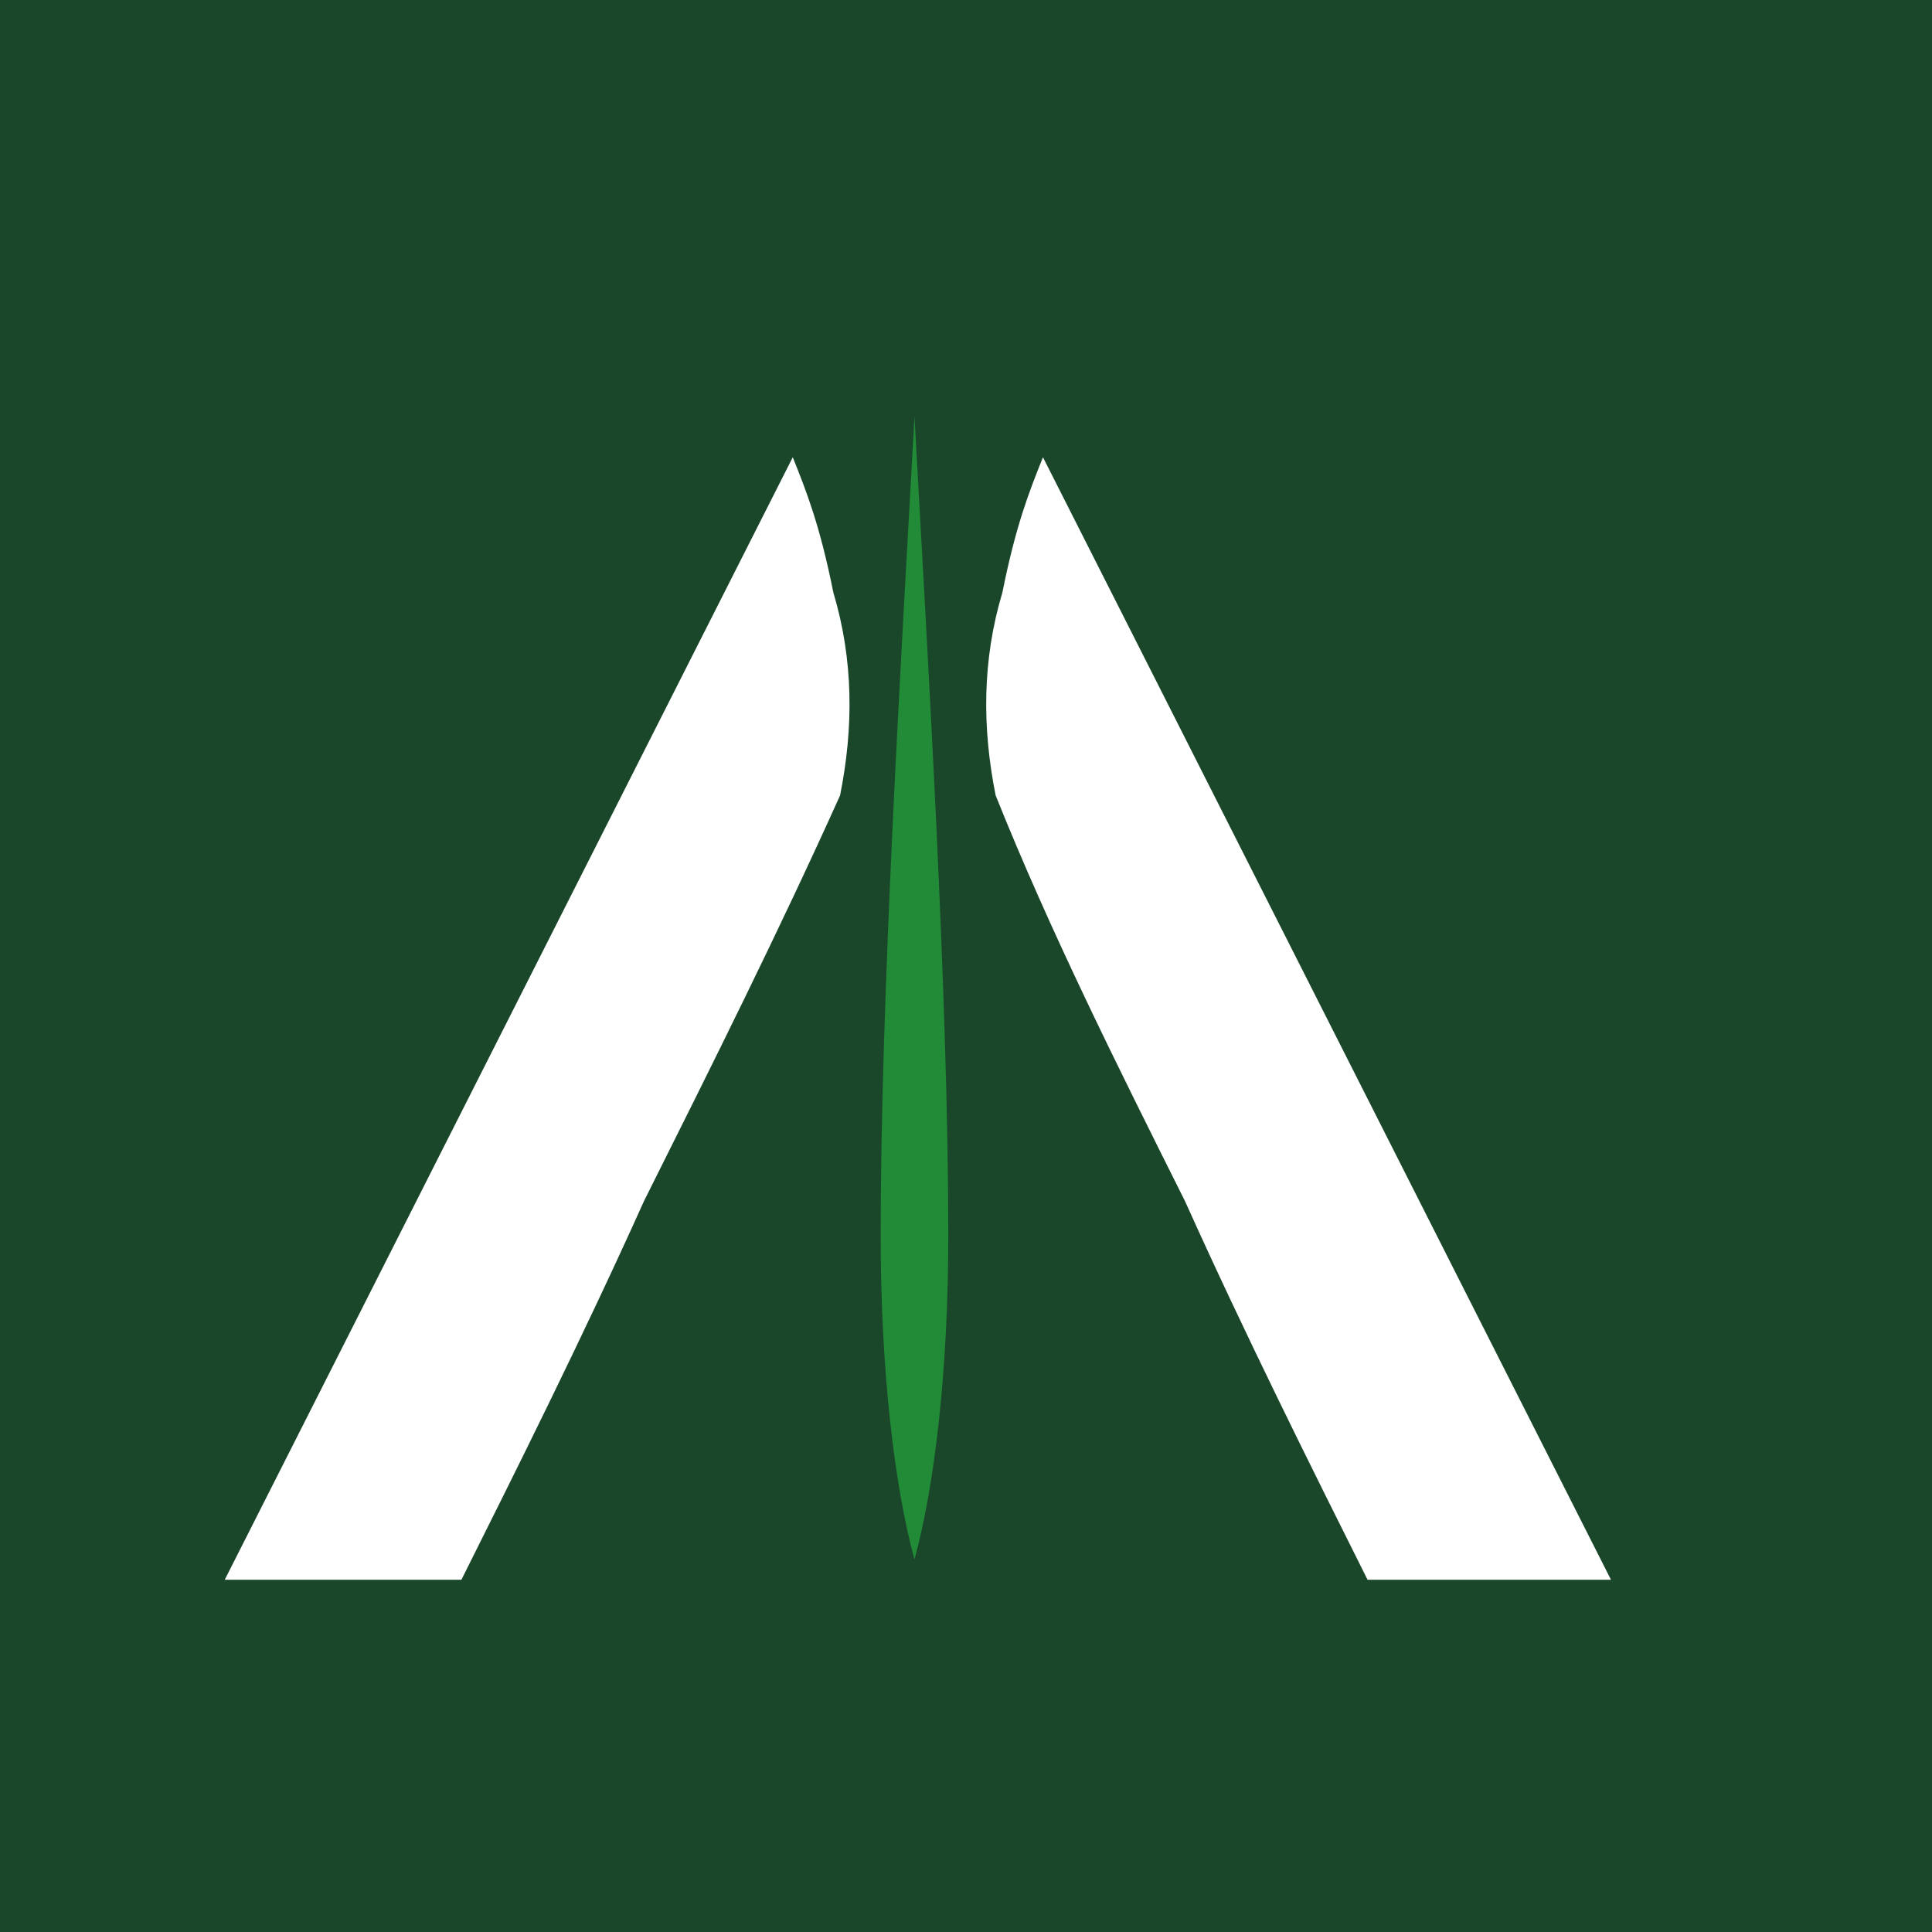
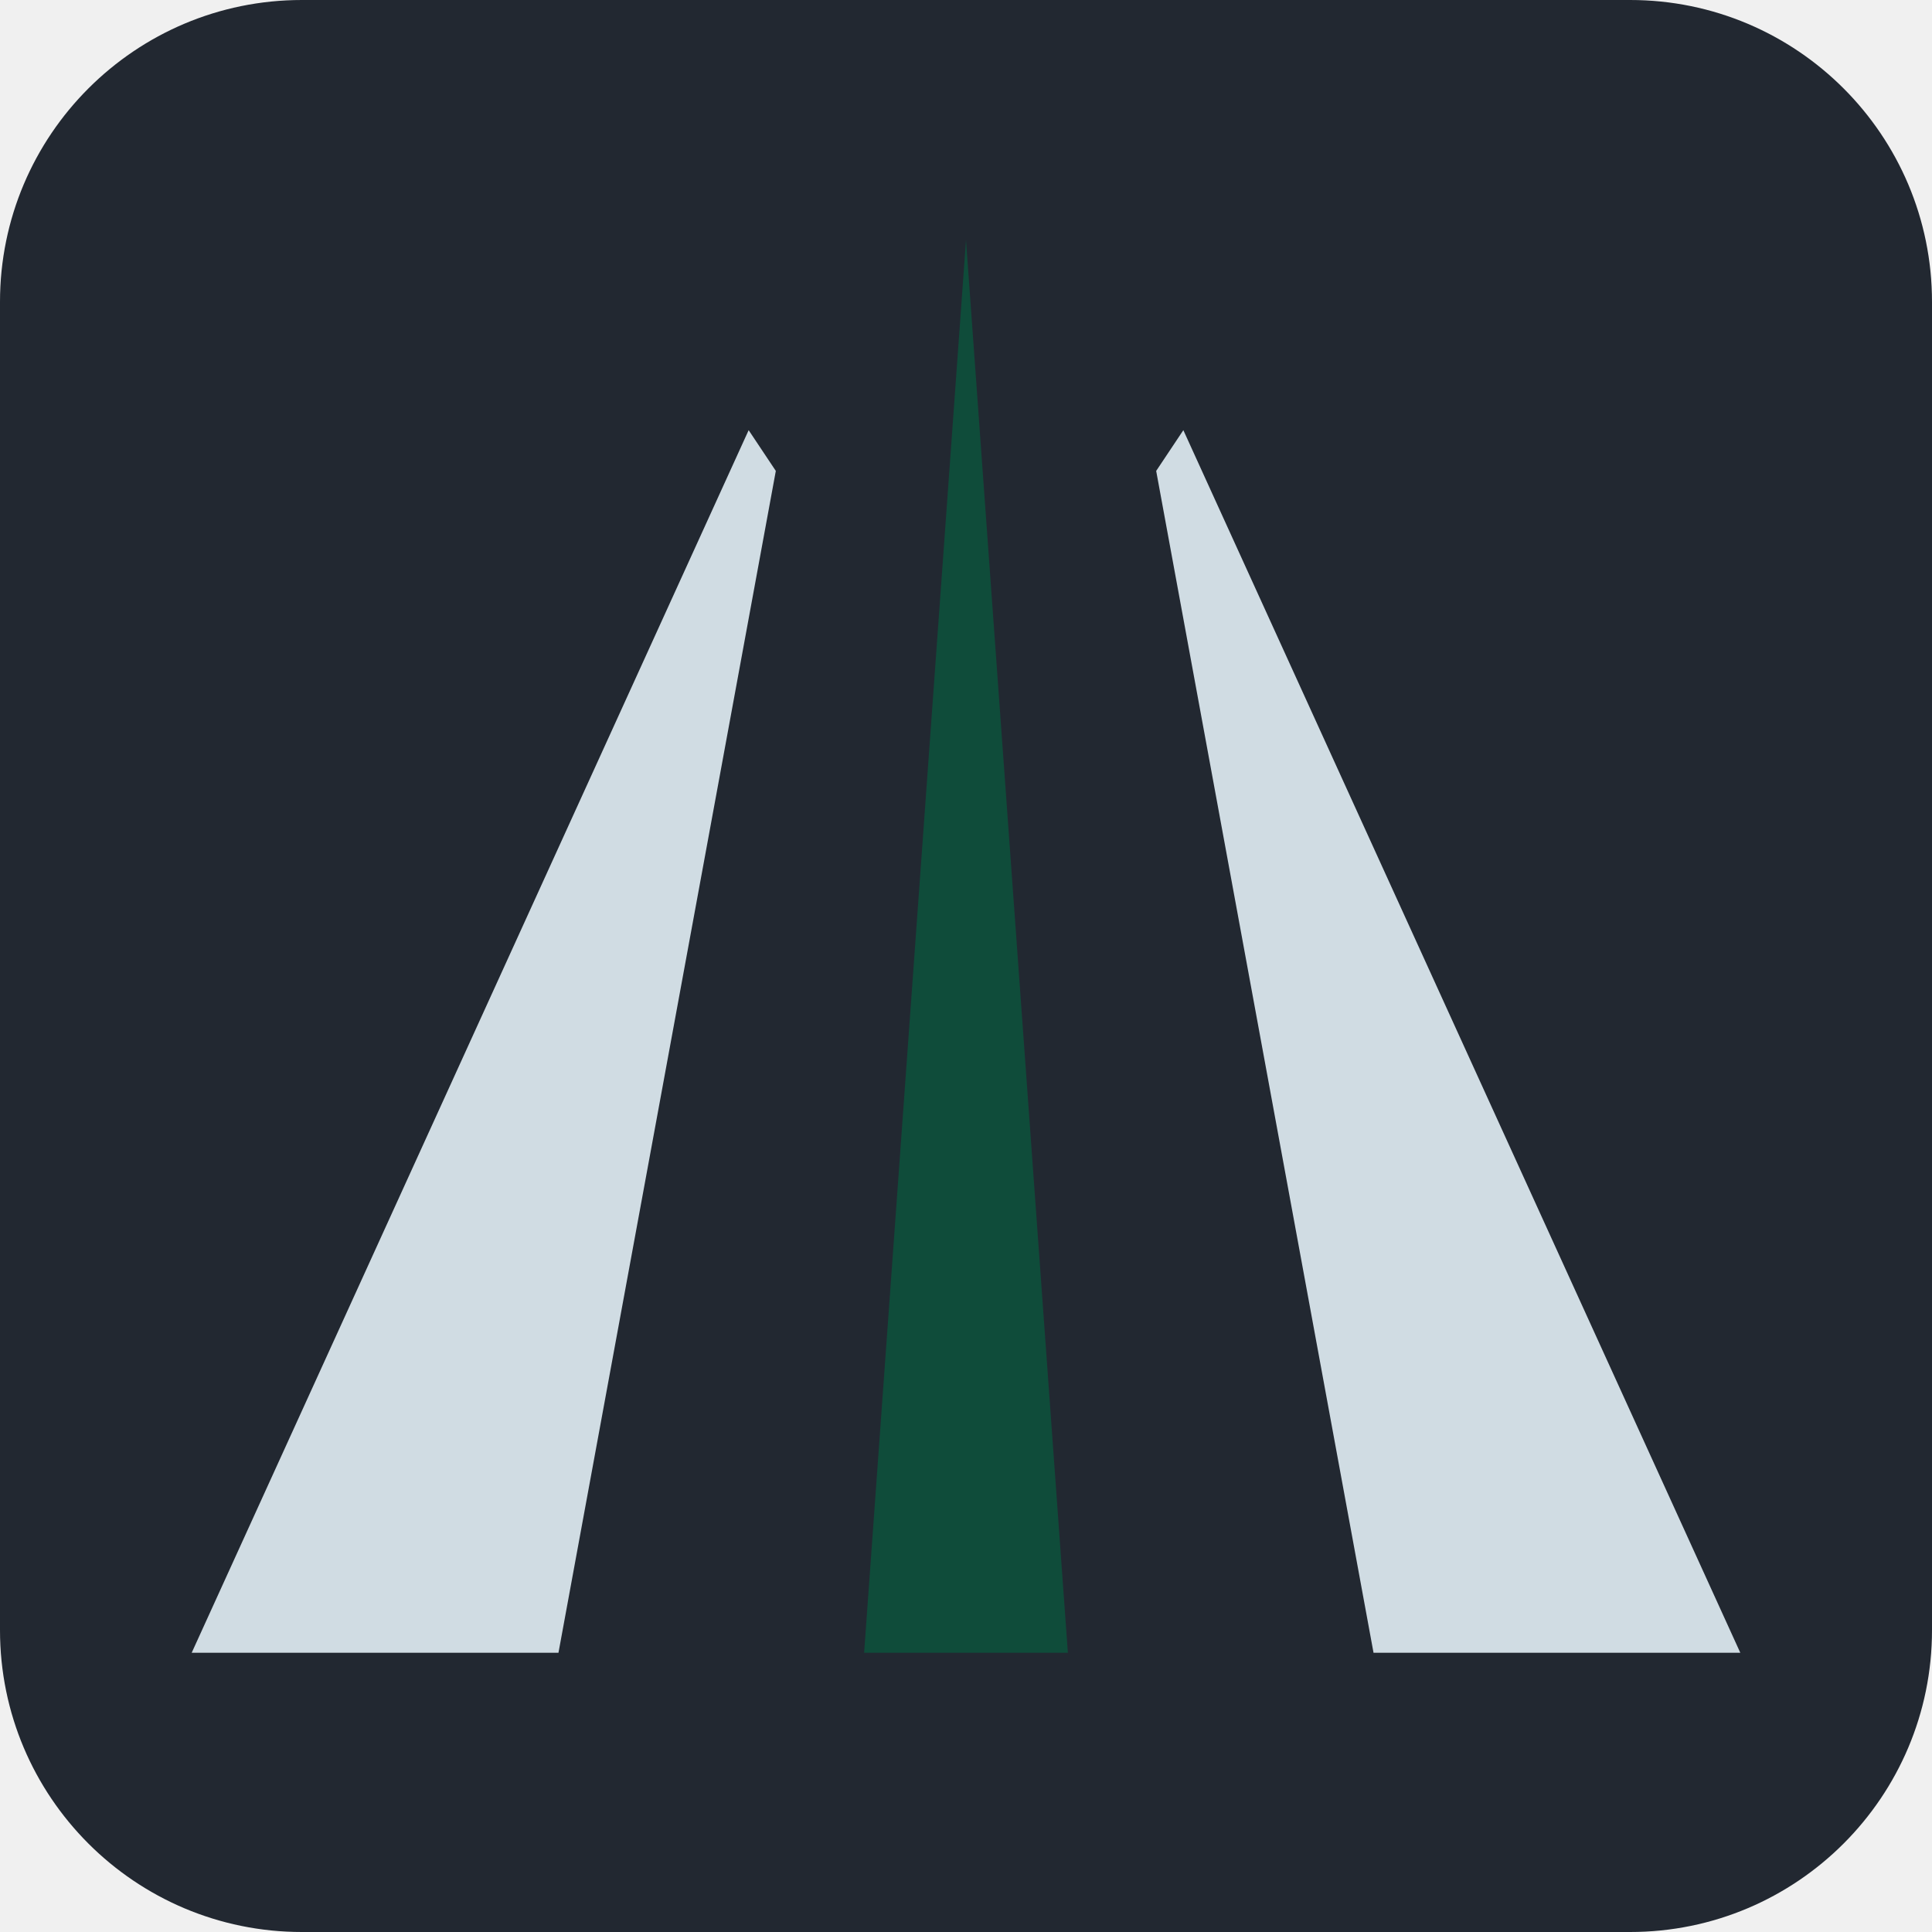
- <svg xmlns="http://www.w3.org/2000/svg" viewBox="200 0 300 220" width="512" height="512">
-   <rect width="700" height="400" fill="#1a472a" x="0" y="-50" rx="60" />
-   <g transform="translate(342, 10) scale(1.05)">
-     <path d="M -18 20 L -102 186 L -67 186 C -59 170 -49 150 -40 130 C -30 110 -20 90 -11 70 C -9 60 -9 50 -12 40 C -14 30 -16 25 -18 20 Z" fill="#fff" />
-     <path d="M 19 20 L 103 186 L 67 186 C 59 170 49 150 40 130 C 30 110 20 90 12 70 C 10 60 10 50 13 40 C 15 30 17 25 19 20 Z" fill="#fff" />
-     <path d="M 0 14 C -2 50 -5 100 -5 135 C -5 155 -3 172 0 183 C 3 172 5 155 5 135 C 5 100 2 50 0 14 Z" fill="#228B37" />
+ <svg xmlns="http://www.w3.org/2000/svg" viewBox="0 0 512 512" width="512" height="512">
+   <rect width="512" height="512" fill="#222831" rx="80" />
+   <g transform="translate(256, 60) scale(1.8)">
+     <path d="M -32 30 L -114 210 L -60 210 L -28 36 Z" fill="#D0DCE3" />
+     <path d="M 32 30 L 114 210 L 60 210 L 28 36 Z" fill="#D0DCE3" />
+     <path d="M 0 2 L -15 210 L 15 210 Z" fill="#0F4C3A" />
  </g>
</svg>
